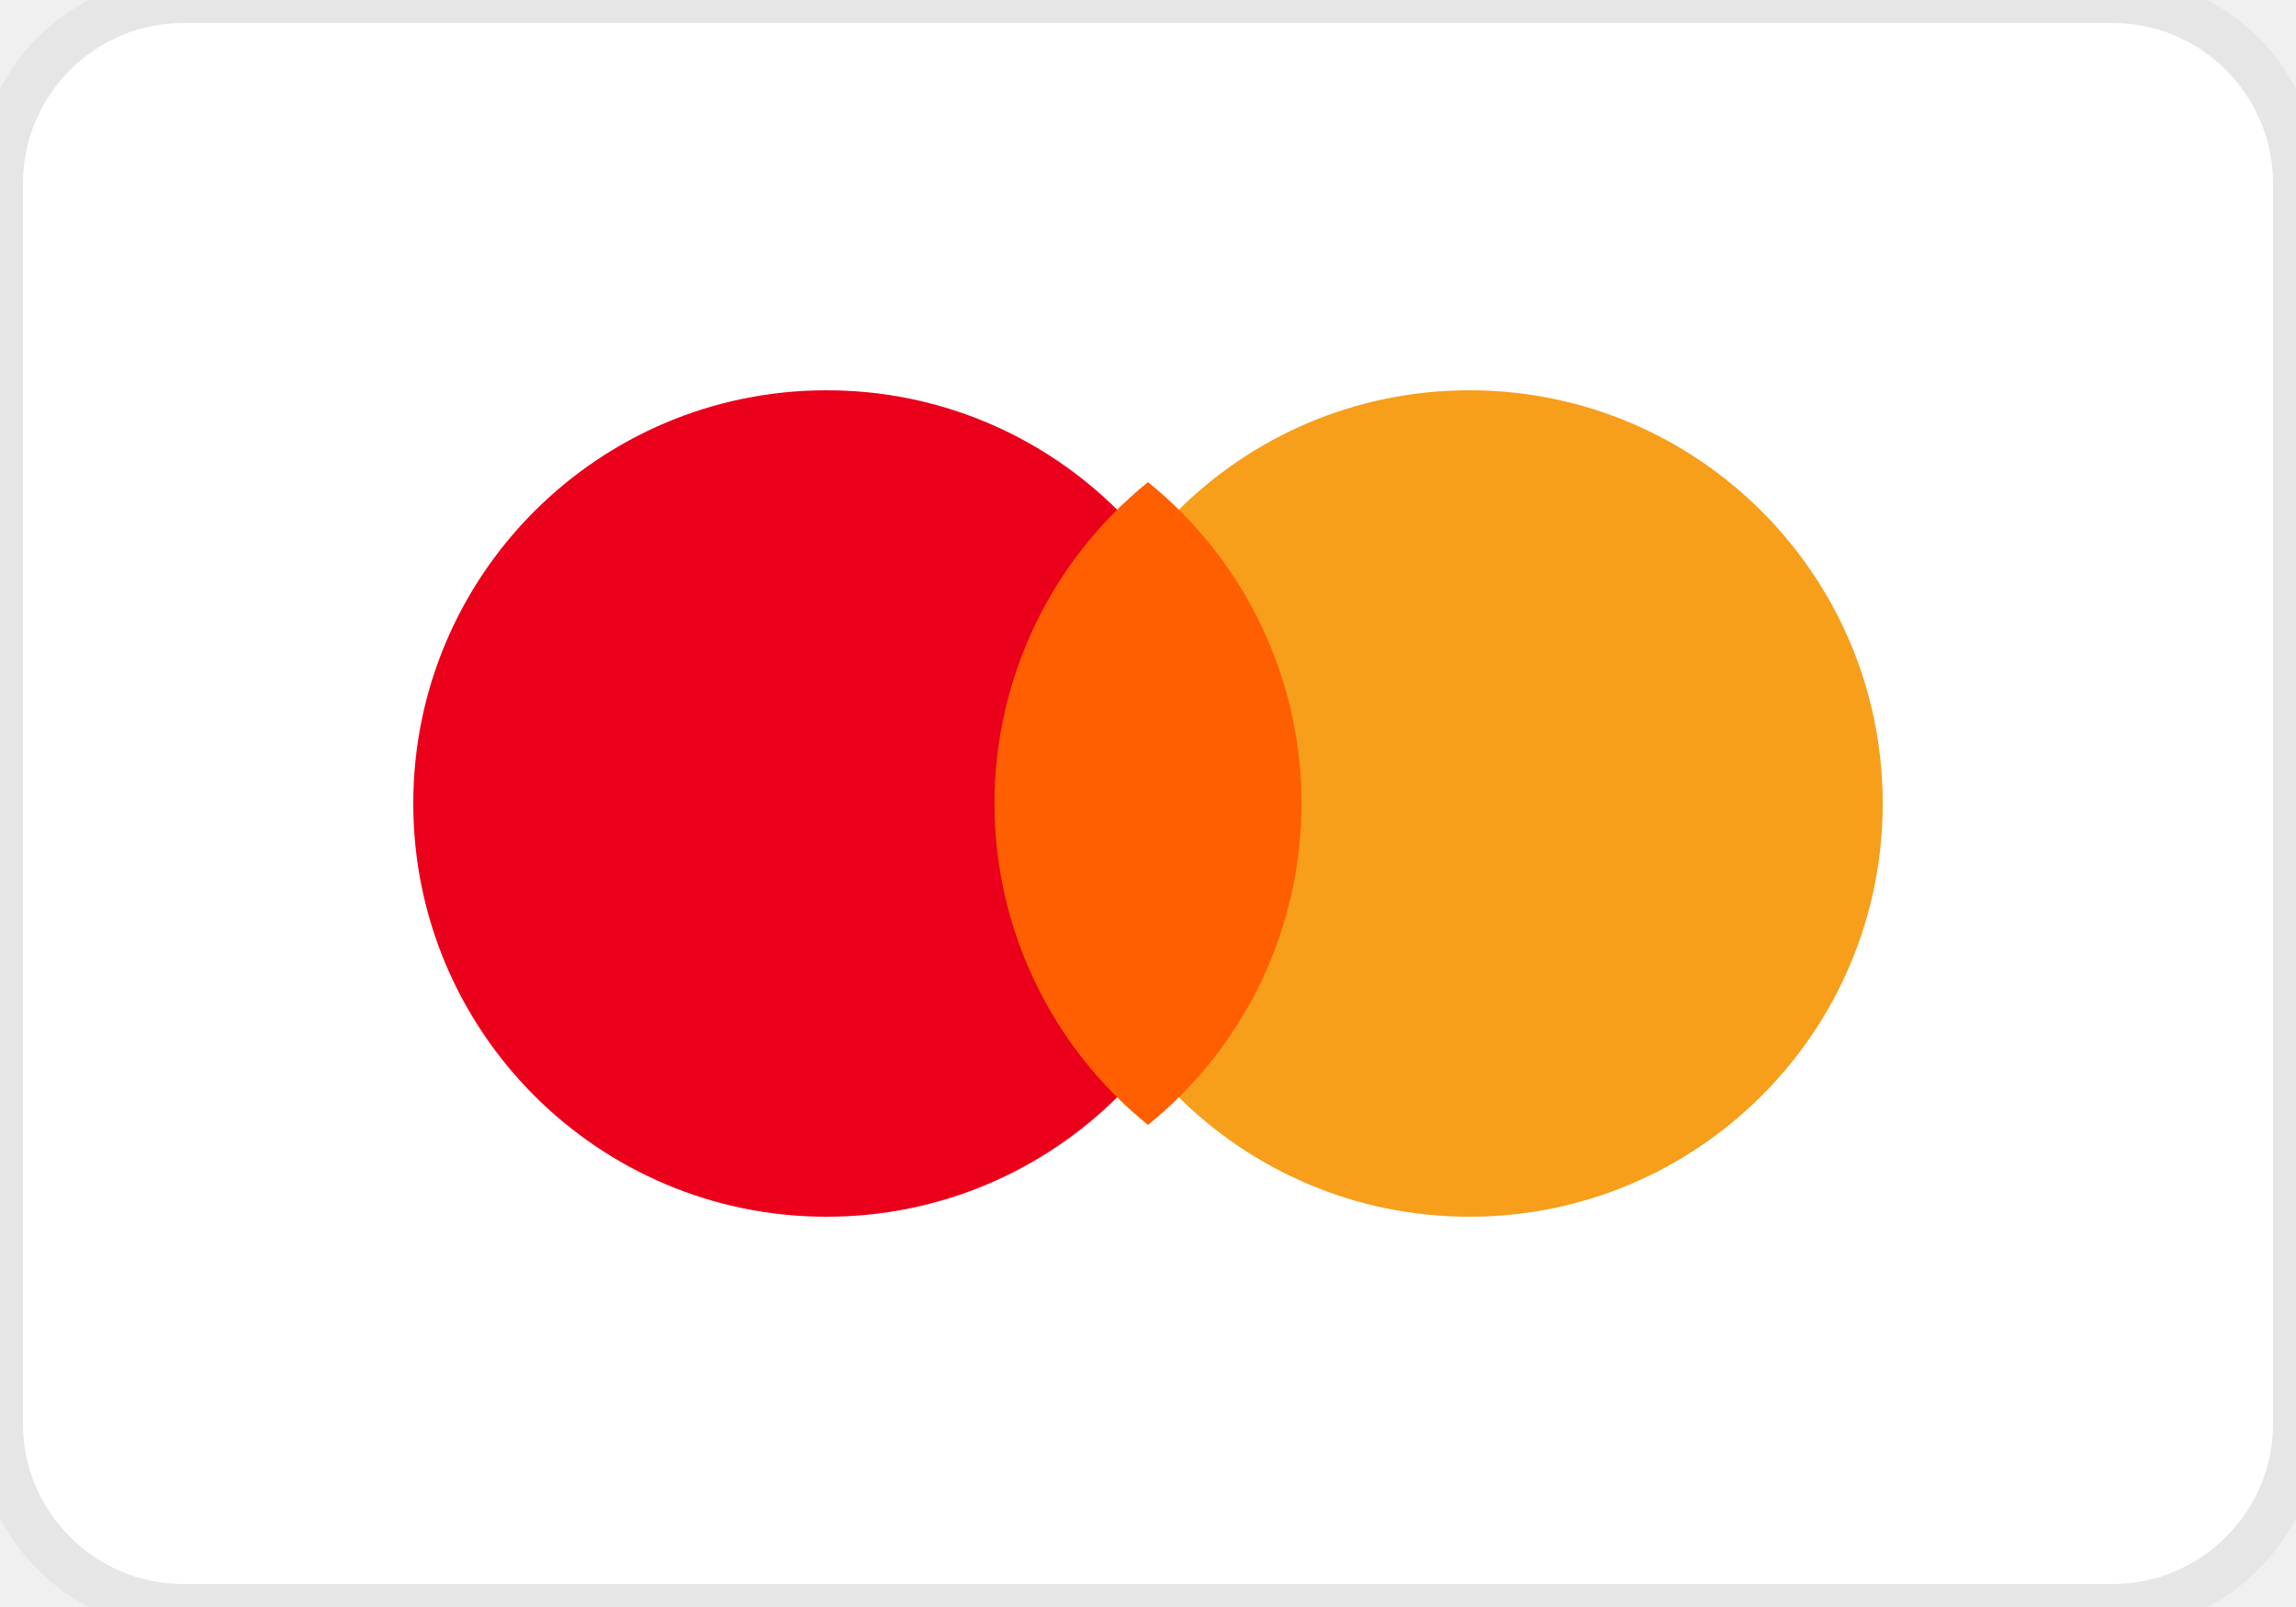
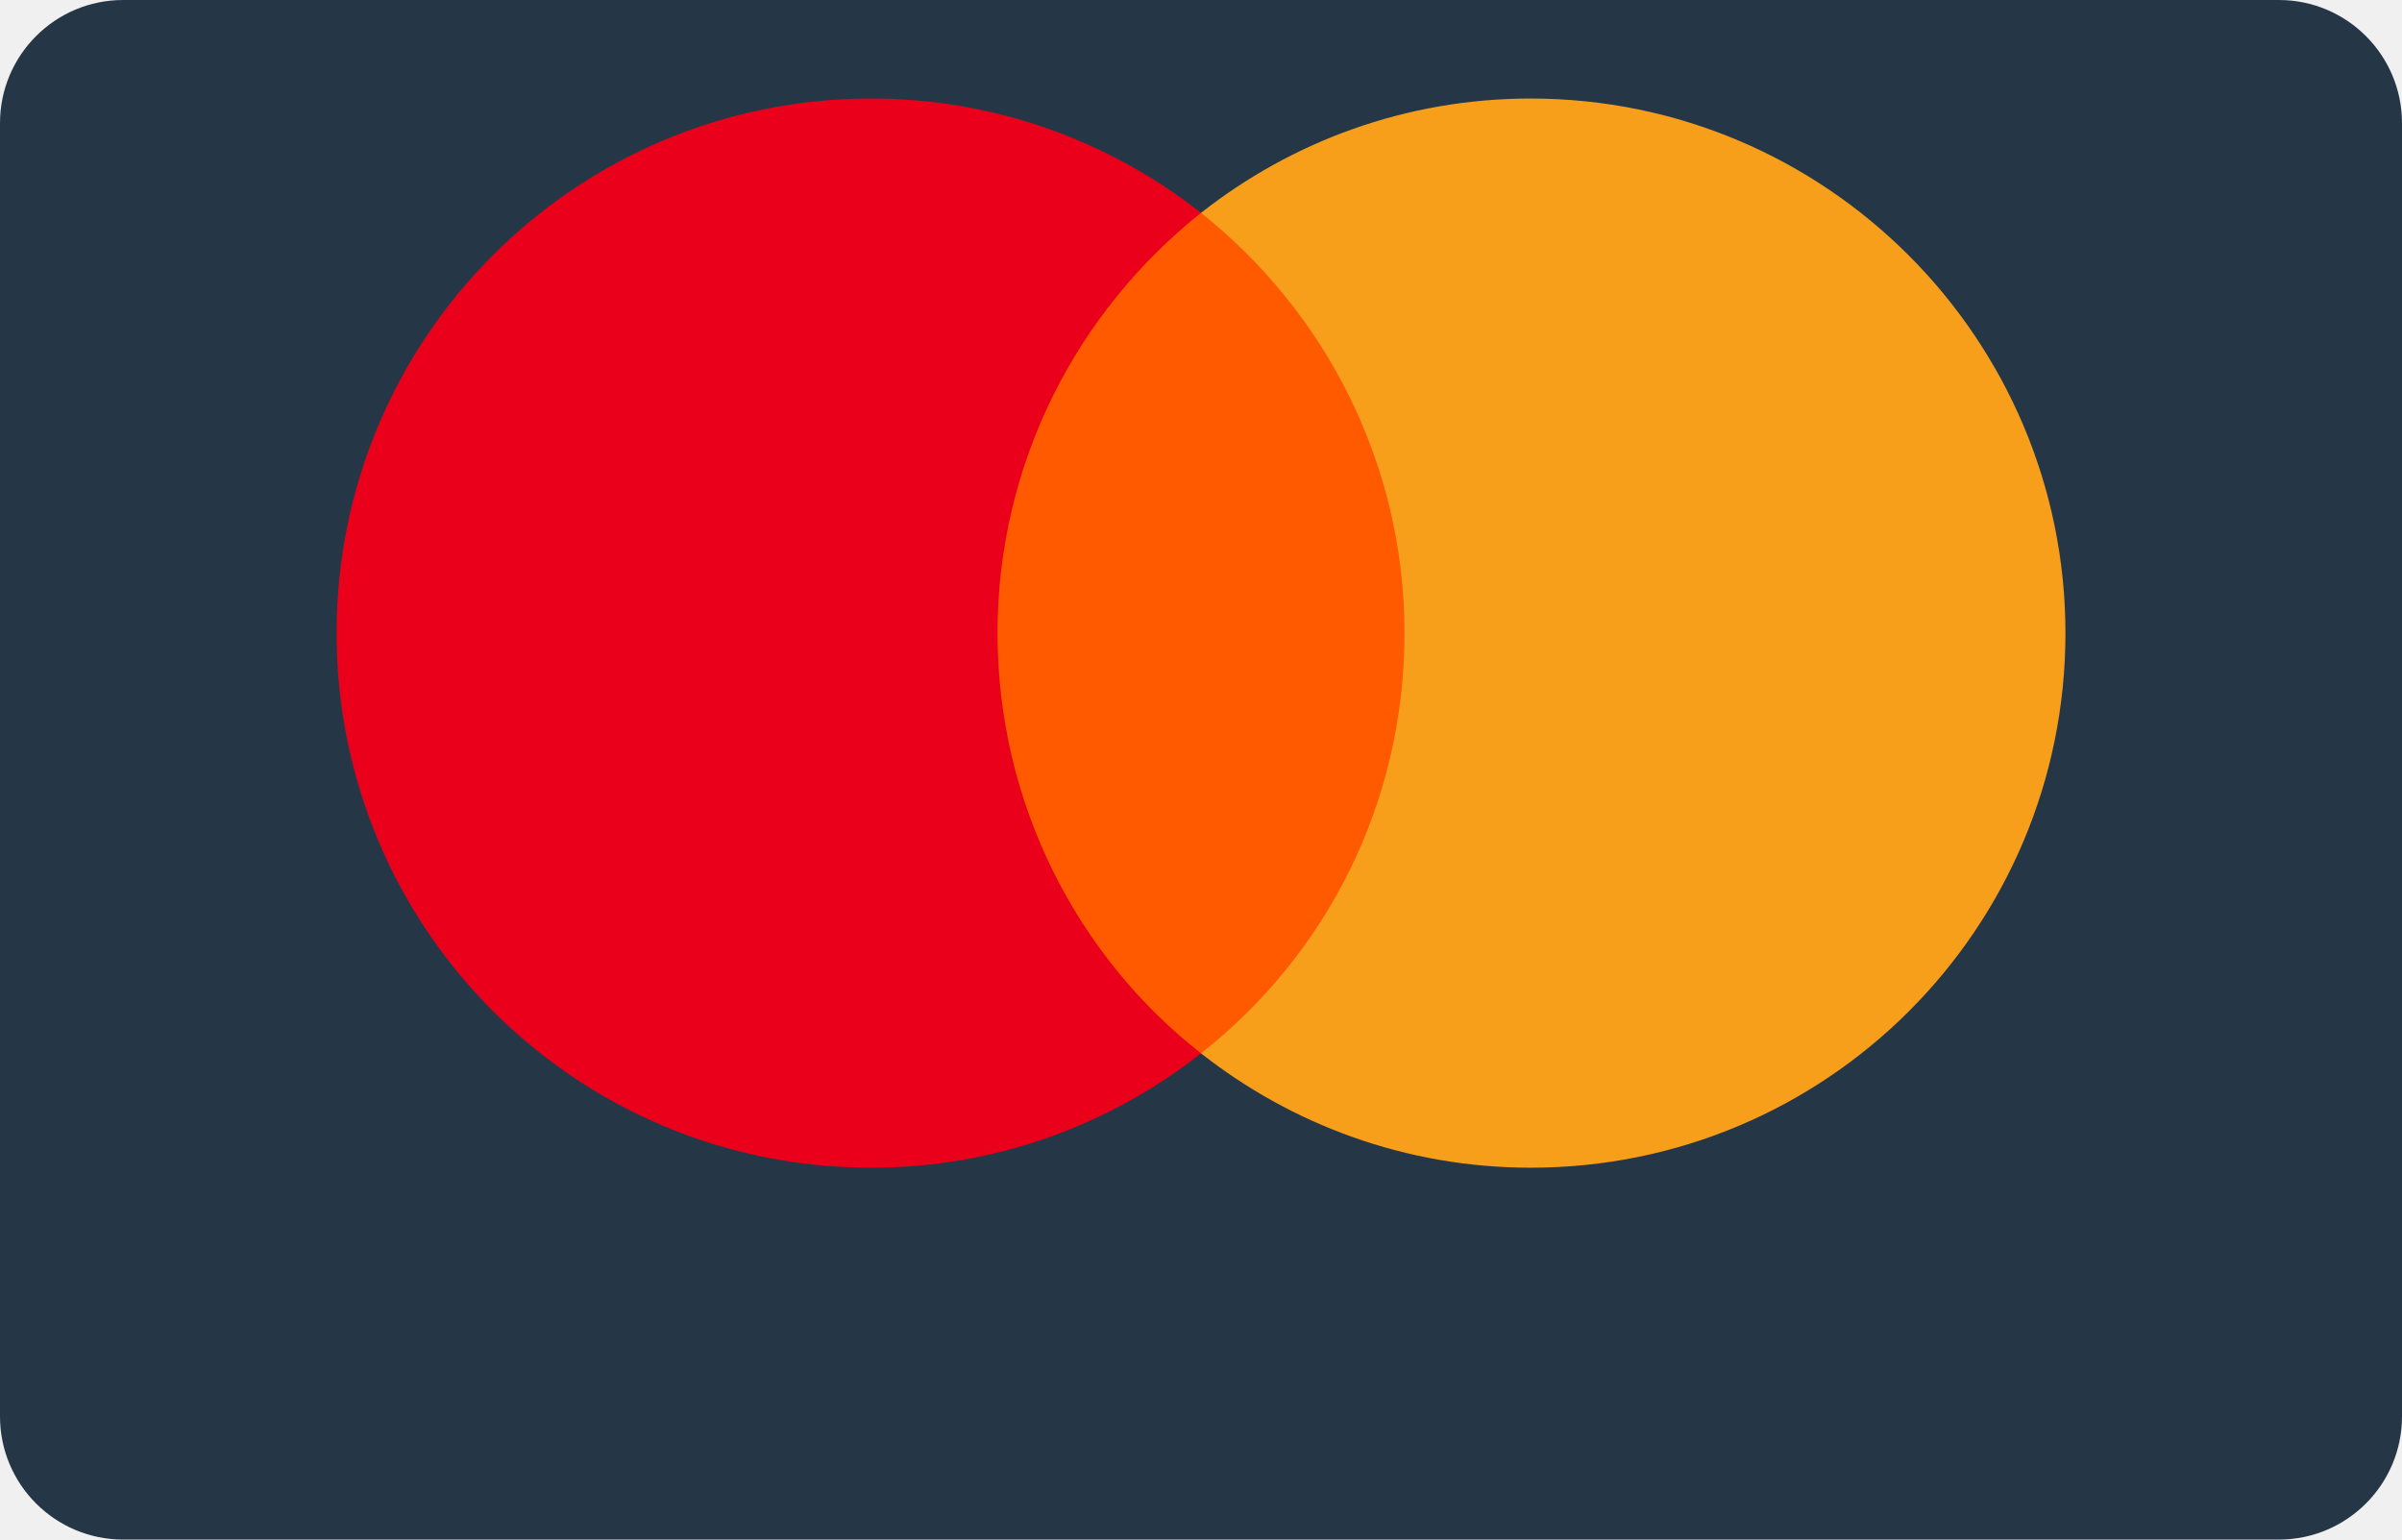
- <svg xmlns="http://www.w3.org/2000/svg" viewBox="0 0 50 35" width="50" height="35">
-   <rect width="50" height="35" rx="4" fill="#fff" stroke="#e6e6e6" />
-   <circle cx="18" cy="17.5" r="9" fill="#EB001B" />
-   <circle cx="32" cy="17.5" r="9" fill="#F79E1B" />
-   <path d="M25 10.5a9 9 0 0 0 0 14 9 9 0 0 0 0-14z" fill="#FF5F00" />
+ <svg xmlns="http://www.w3.org/2000/svg" width="780" height="500" viewBox="0 0 780 500" fill="none">
+   <g clip-path="url(#clip0_mc)">
+     <path d="M40 0H740C762.092 0 780 17.909 780 40V460C780 482.092 762.092 500 740 500H40C17.909 500 0 482.092 0 460V40C0 17.909 17.909 0 40 0Z" fill="#253747" />
+     <path d="M465.738 69.139H313.812V342.088H465.738V69.139Z" fill="#FF5A00" />
+     <path d="M323.926 205.613C323.926 150.158 349.996 100.94 390 69.139C360.559 45.99 323.42 32 282.91 32C186.945 32 109.297 109.648 109.297 205.613C109.297 301.578 186.945 379.227 282.91 379.227C323.42 379.227 360.559 365.237 390 342.088C349.94 310.737 323.926 261.069 323.926 205.613Z" fill="#EB001B" />
+     <path d="M670.711 205.613C670.711 301.578 593.062 379.227 497.098 379.227C456.588 379.227 419.449 365.237 390.008 342.088C430.518 310.231 456.082 261.069 456.082 205.613C456.082 150.158 430.012 100.94 390.008 69.139C419.393 45.99 456.532 32 497.041 32C593.062 32 670.711 110.154 670.711 205.613Z" fill="#F79E1B" />
+   </g>
+   <defs>
+     <clipPath id="clip0_mc">
+       <rect width="780" height="500" fill="white" />
+     </clipPath>
+   </defs>
</svg>
